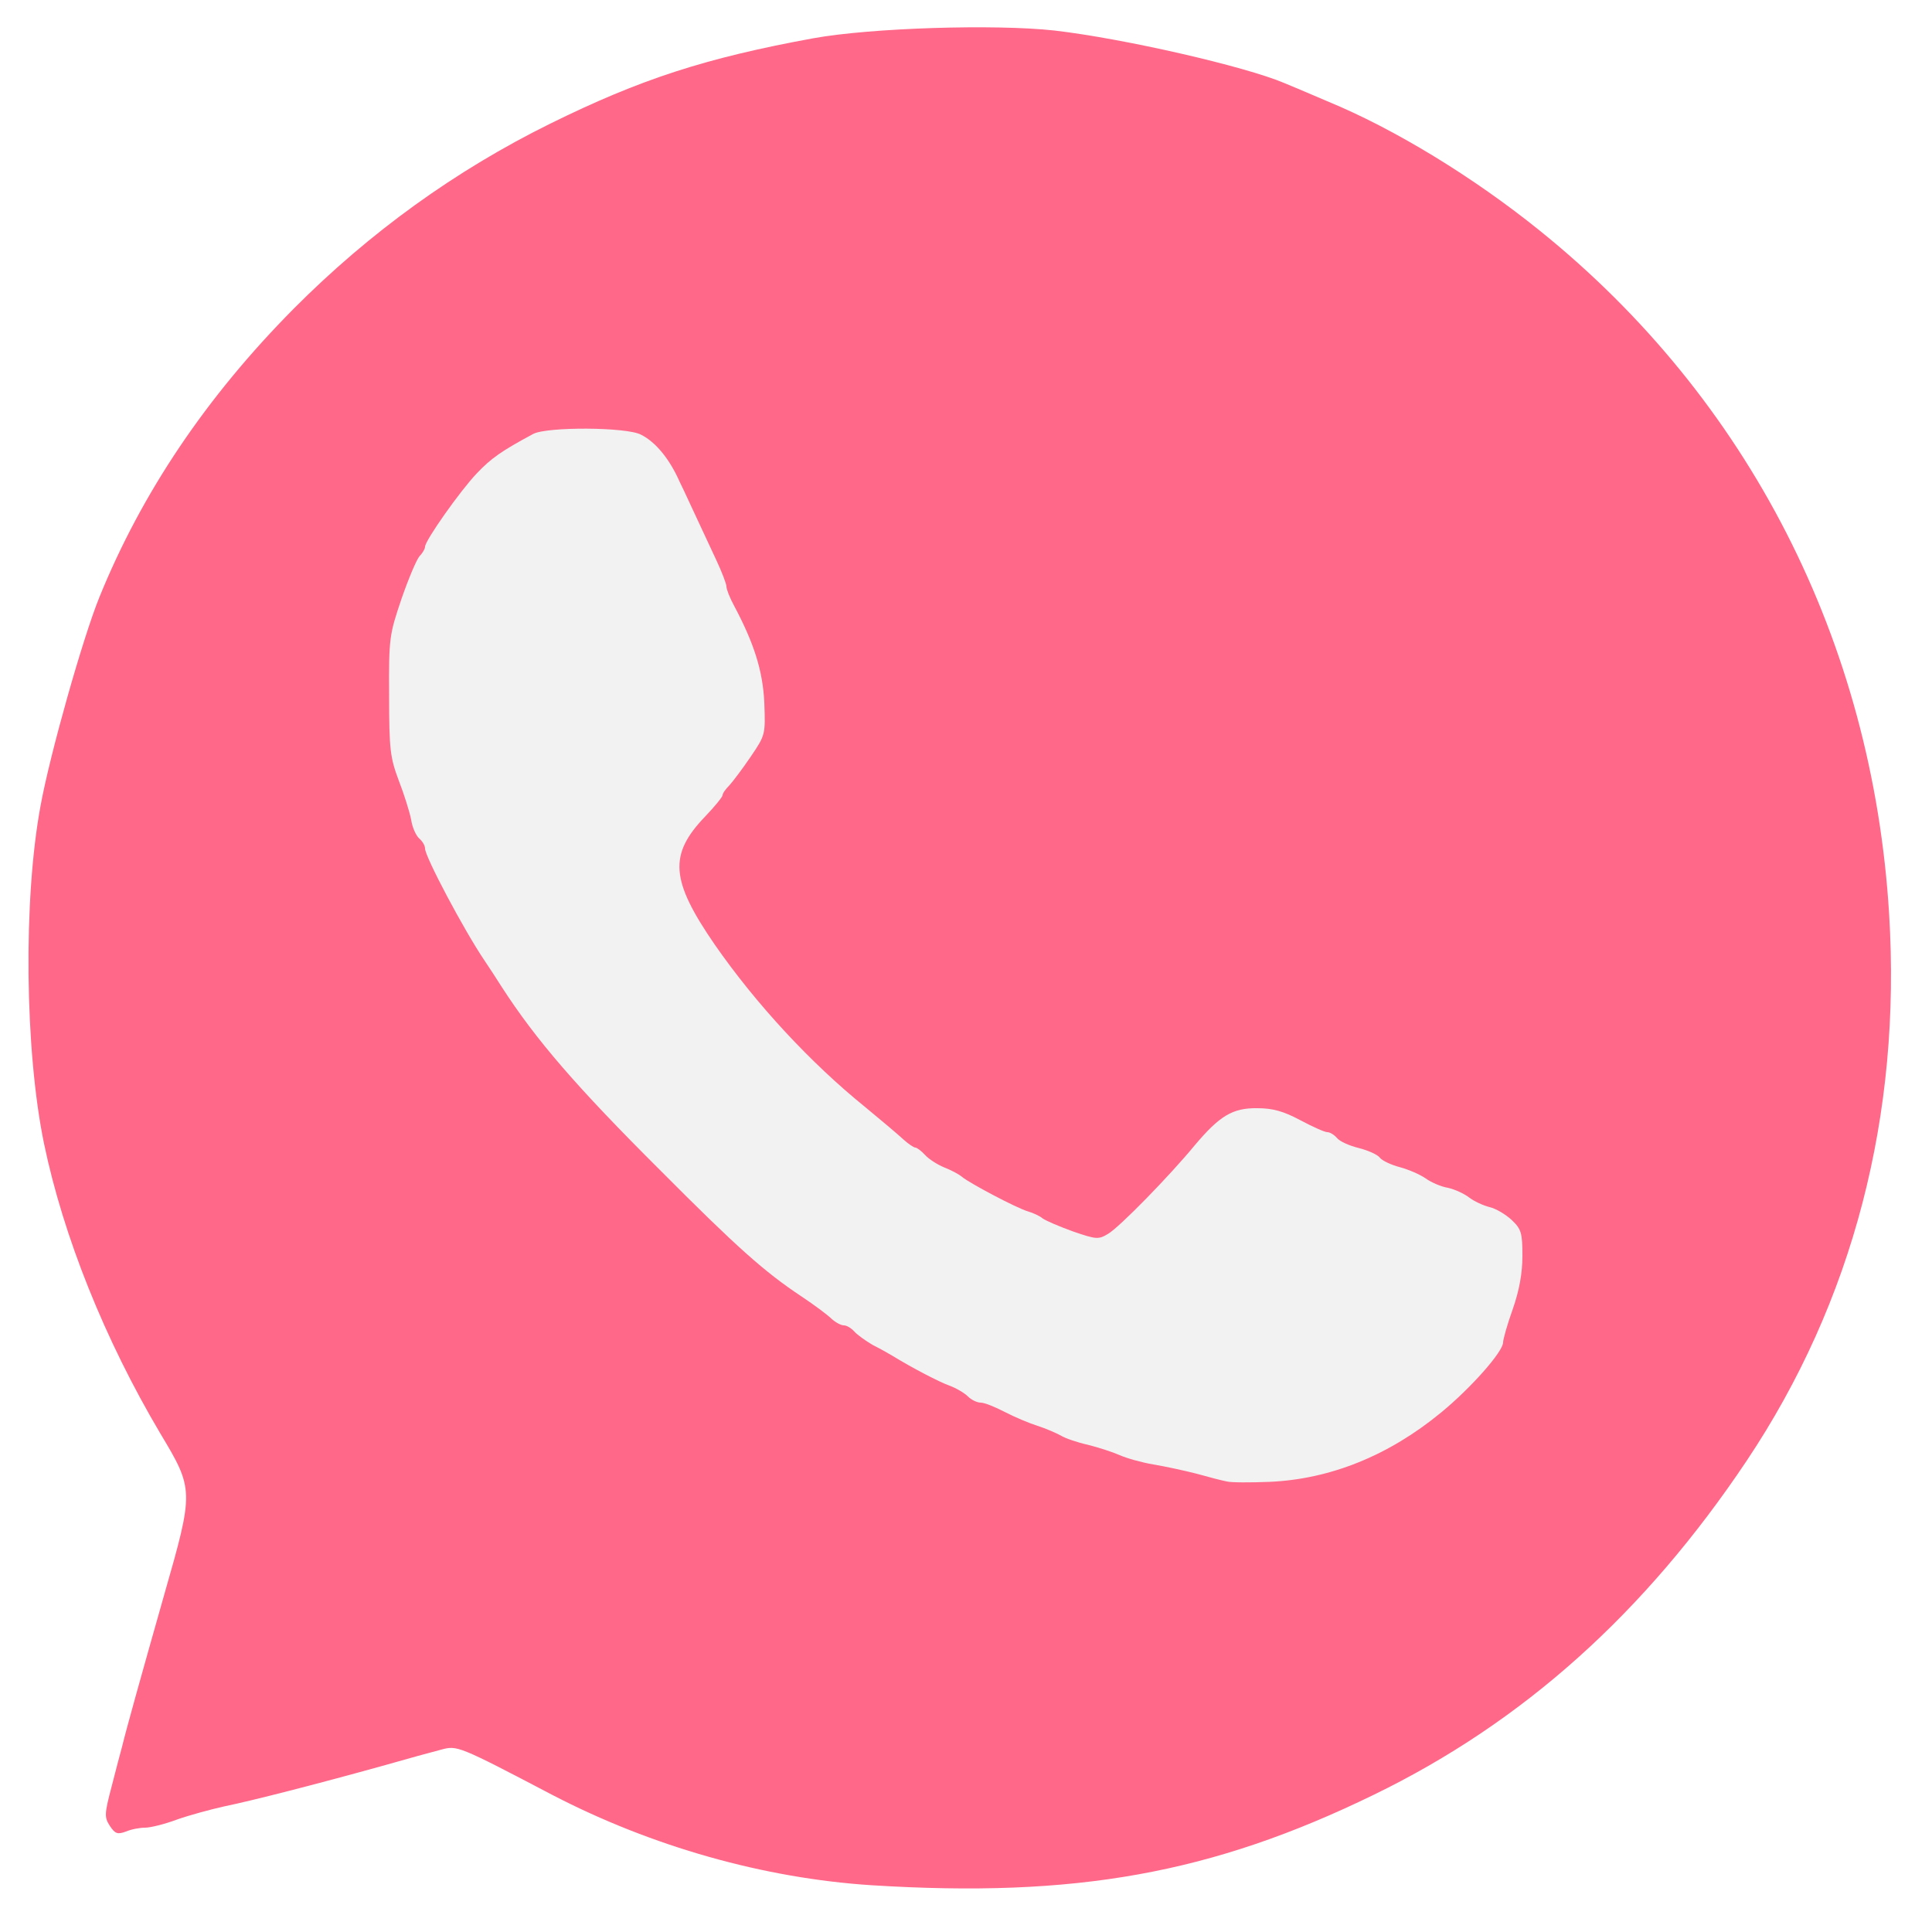
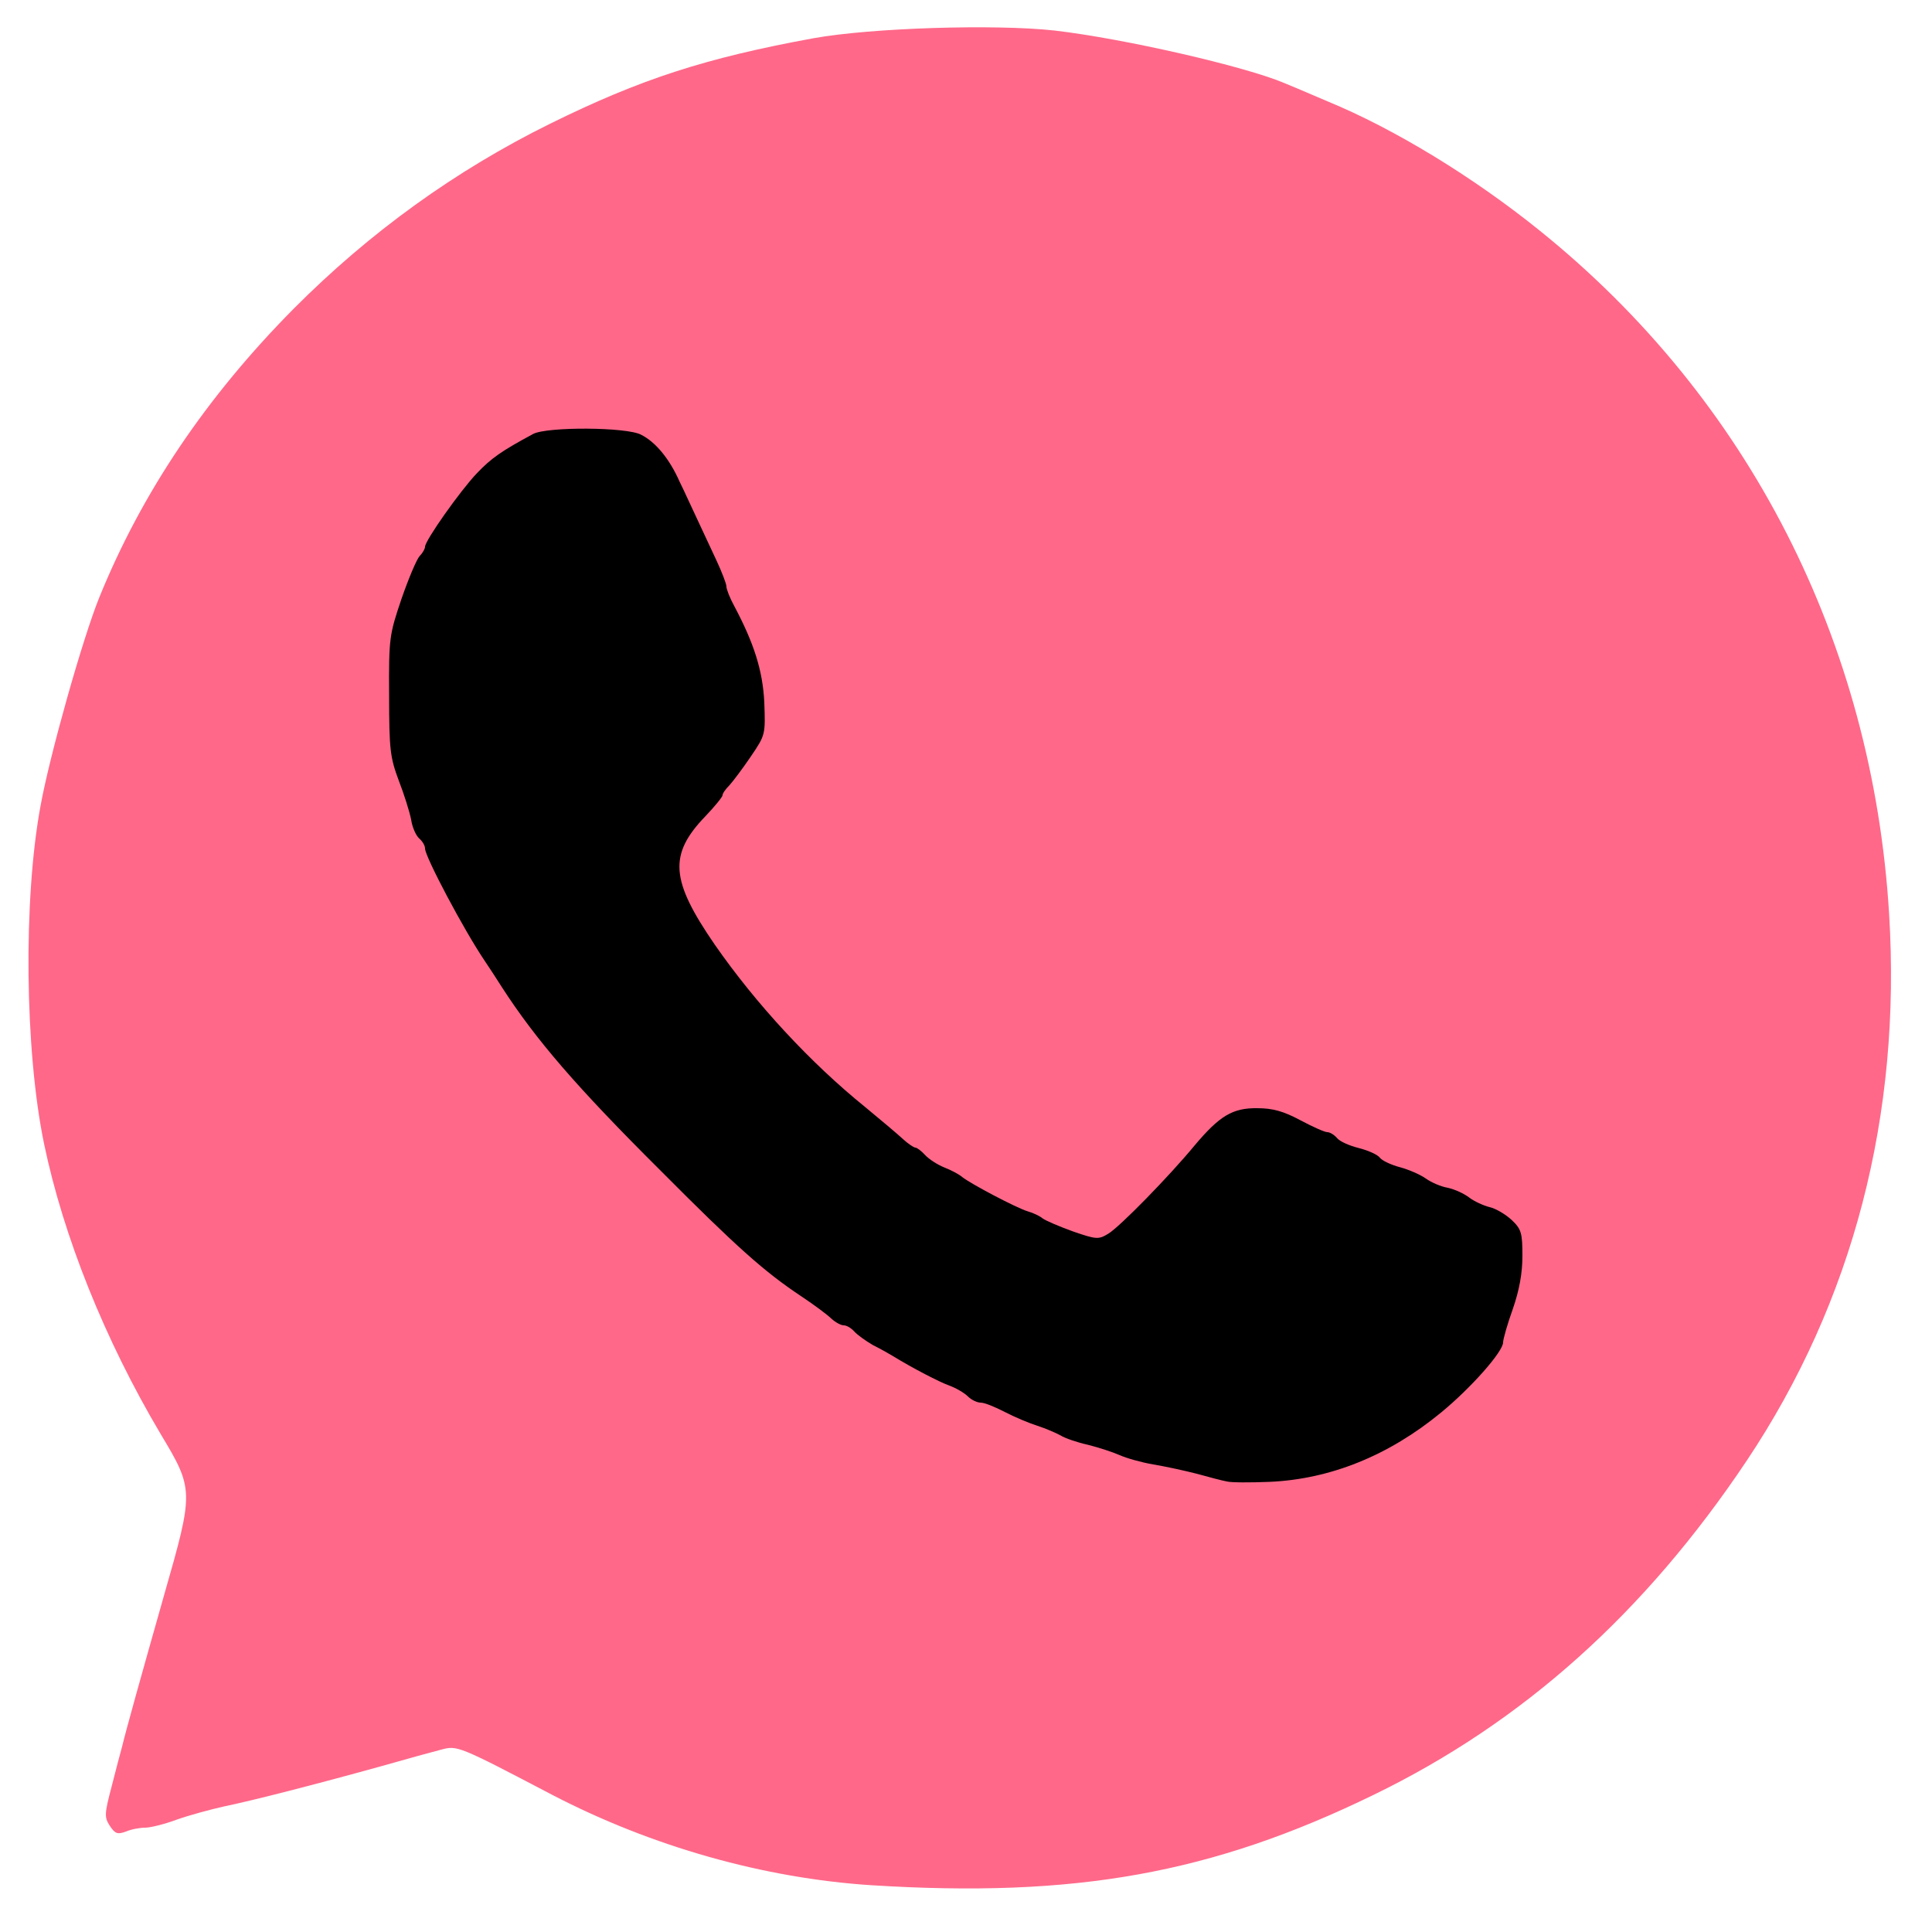
<svg xmlns="http://www.w3.org/2000/svg" version="1.0" width="500px" height="500px" viewBox="0 0 5000 5000" preserveAspectRatio="xMidYMid meet">
  <g id="layer102" fill="rgb(255, 104, 137)" stroke="none">
    <path d="M2256 4879 c-279 -18 -569 -100 -827 -234 -244 -128 -246 -128 -287 -117 -20 5 -89 24 -152 42 -173 48 -337 90 -410 105 -36 8 -91 23 -122 34 -32 12 -69 21 -82 21 -14 0 -36 4 -50 10 -22 8 -28 6 -42 -15 -14 -22 -14 -30 5 -102 11 -43 23 -89 27 -103 10 -42 50 -185 109 -393 77 -269 77 -272 -10 -417 -144 -243 -251 -510 -301 -750 -50 -242 -54 -633 -9 -875 24 -132 109 -433 152 -539 110 -271 277 -519 503 -747 197 -198 419 -358 664 -479 233 -115 402 -170 681 -221 149 -27 470 -37 624 -20 181 21 494 93 595 136 17 7 67 28 111 47 175 72 379 197 550 335 540 435 861 1063 904 1768 32 521 -93 1003 -369 1416 -263 393 -578 676 -965 864 -419 204 -772 267 -1299 234z" />
  </g>
-   <g id="layer103" fill="#f2f2f2">
+   <g id="layer103" fill="#000000">
    <path d="M3175 3834 c-11 -2 -46 -11 -78 -20 -31 -8 -82 -19 -112 -24 -30 -5 -69 -16 -87 -24 -18 -8 -55 -20 -83 -27 -27 -6 -59 -17 -70 -24 -11 -6 -38 -18 -60 -25 -22 -7 -60 -23 -85 -36 -25 -13 -52 -24 -62 -24 -9 0 -24 -7 -33 -16 -9 -9 -31 -22 -48 -28 -27 -10 -93 -44 -147 -77 -8 -5 -31 -18 -51 -28 -19 -11 -41 -27 -48 -35 -8 -9 -20 -16 -27 -16 -8 0 -22 -8 -32 -17 -10 -10 -45 -36 -78 -58 -95 -63 -167 -127 -364 -325 -219 -218 -323 -339 -411 -475 -14 -22 -34 -53 -45 -69 -54 -80 -154 -269 -154 -290 0 -8 -7 -19 -15 -26 -8 -7 -18 -28 -21 -49 -4 -20 -18 -65 -32 -101 -22 -59 -25 -79 -25 -220 -1 -150 1 -158 32 -250 18 -52 39 -102 47 -111 8 -8 14 -19 14 -24 0 -16 91 -145 134 -190 37 -39 64 -58 146 -102 36 -19 242 -18 279 2 38 19 74 63 100 122 13 26 33 71 46 98 13 28 35 75 49 105 14 30 26 61 26 68 0 7 9 30 20 50 51 96 74 167 78 250 3 83 3 84 -35 140 -21 31 -46 64 -55 74 -10 10 -18 21 -18 26 0 4 -20 29 -45 55 -95 99 -90 165 25 332 107 154 248 306 389 420 40 33 84 70 98 83 13 12 28 22 32 22 4 0 16 9 25 19 10 11 32 25 49 32 18 7 39 18 47 25 21 17 140 80 170 89 14 4 31 12 38 18 8 6 43 21 79 34 61 21 66 21 91 6 30 -18 158 -149 224 -229 64 -76 98 -97 162 -96 40 0 68 8 111 31 32 17 63 31 70 31 7 0 18 7 25 15 7 9 32 20 56 26 24 6 49 17 55 25 6 8 30 19 53 25 22 6 52 19 66 29 14 10 39 21 57 24 18 4 42 15 55 25 13 10 37 21 53 25 17 4 42 19 58 34 24 23 27 33 27 92 0 45 -8 89 -25 138 -14 39 -25 78 -25 86 0 24 -83 118 -161 182 -135 111 -286 172 -443 179 -50 2 -100 2 -111 -1z" />
  </g>
</svg>
